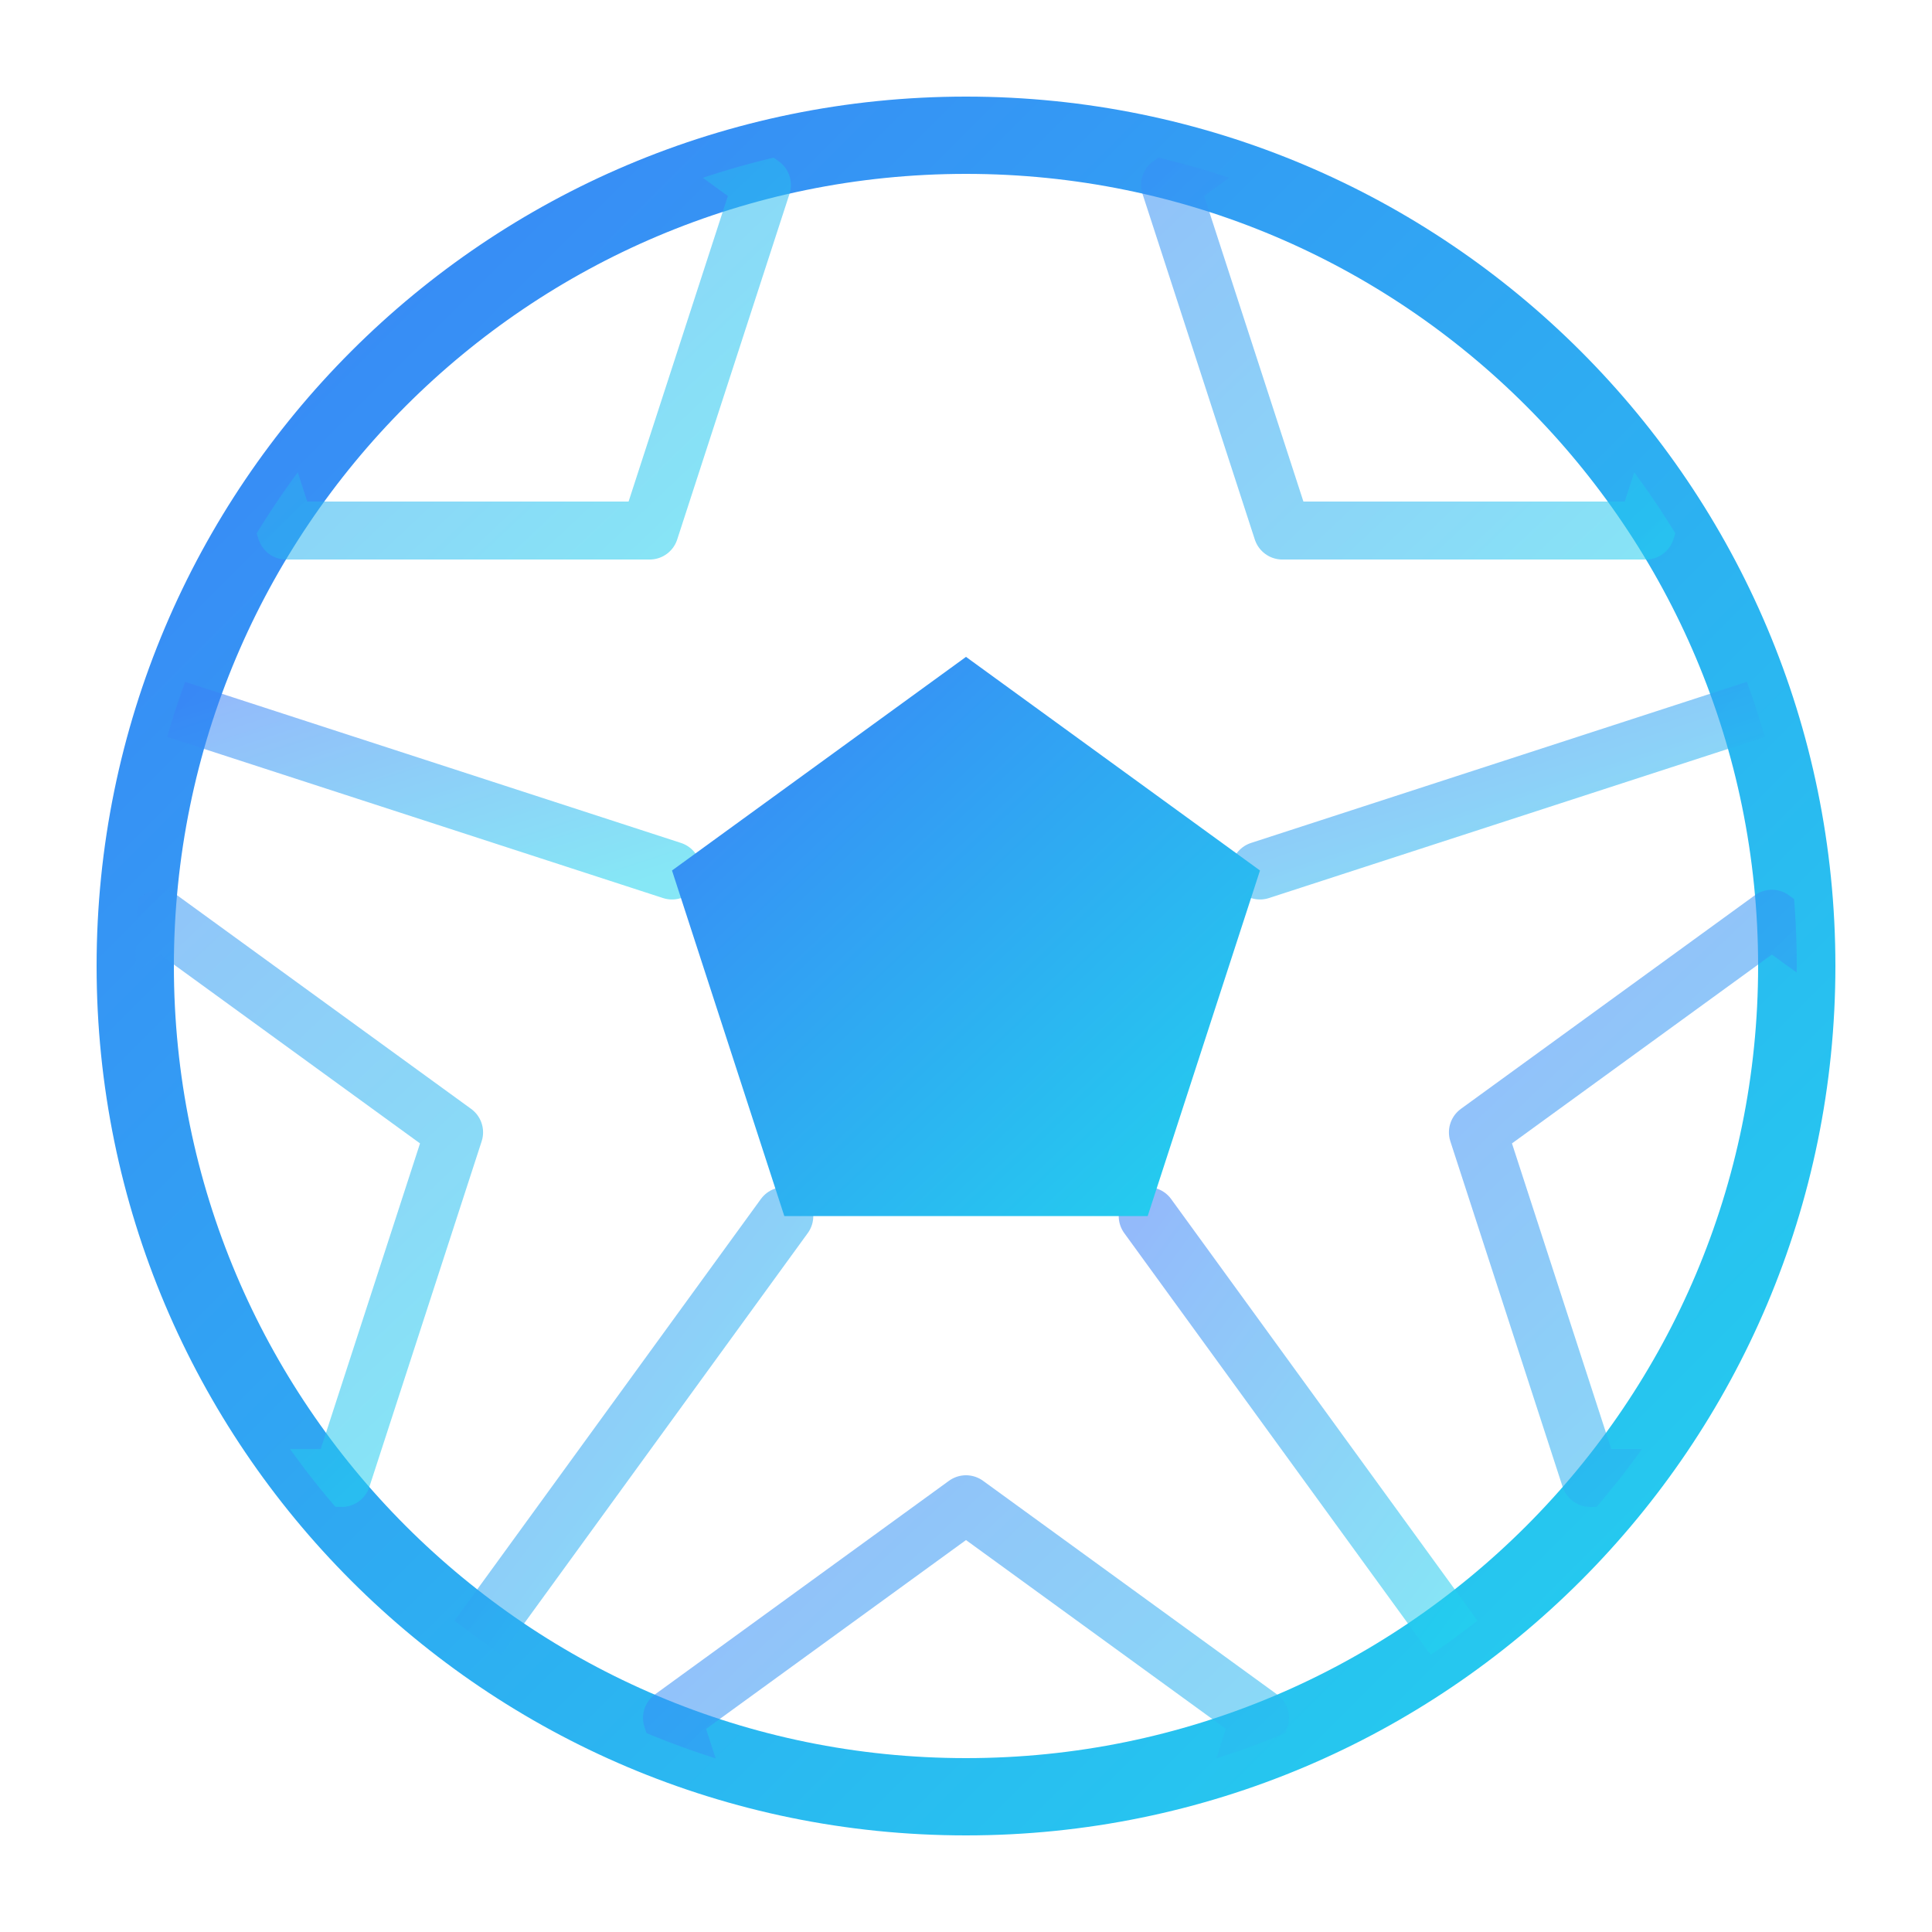
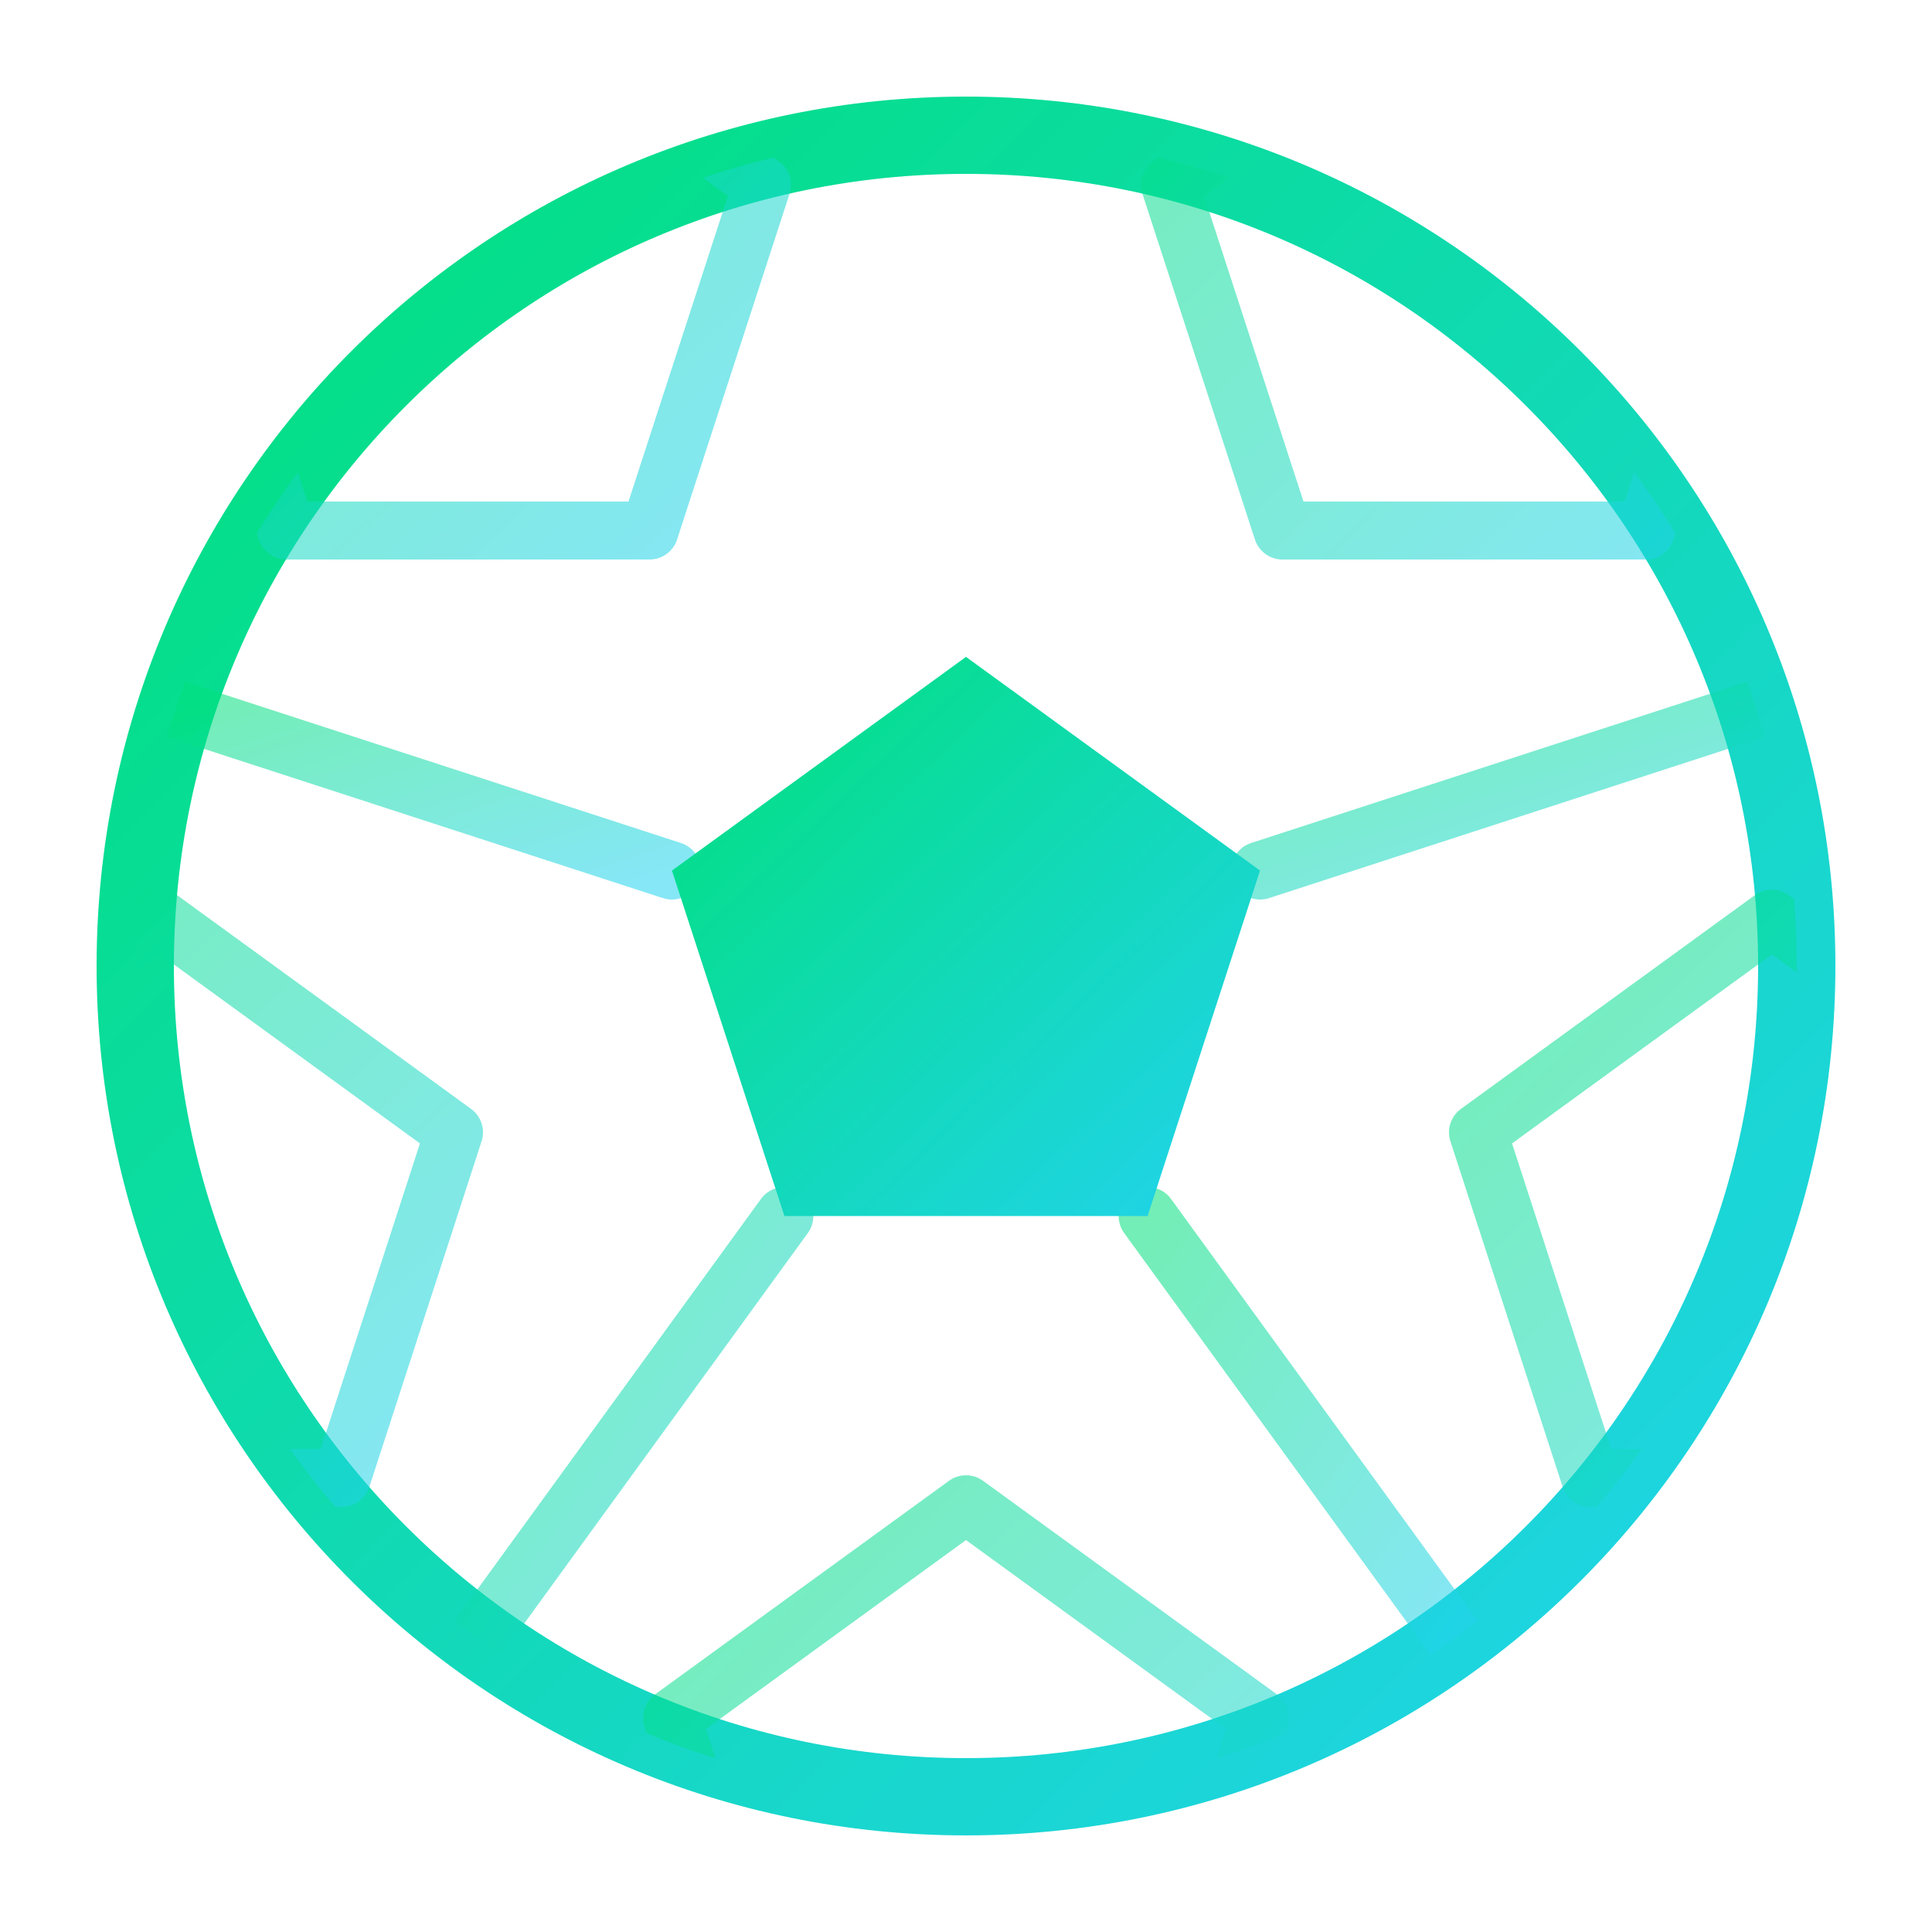
- <svg xmlns="http://www.w3.org/2000/svg" viewBox="0 0 512 512" width="512" height="512">
+ <svg xmlns="http://www.w3.org/2000/svg" viewBox="0 0 100 100" width="512" height="512">
  <defs>
    <linearGradient id="g" x1="0" y1="0" x2="1" y2="1">
-       <stop offset="0" stop-color="#3B82F6" />
+       <stop offset="0" stop-color="#00E07A" />
      <stop offset="1" stop-color="#22D3EE" />
    </linearGradient>
  </defs>
  <clipPath id="g-clip">
-     <circle cx="256.00" cy="256.00" r="220.16" />
+     <circle cx="50" cy="50" r="43" />
  </clipPath>
-   <circle cx="256.00" cy="256.00" r="220.16" stroke="url(#g)" stroke-width="20.48" fill="none" />
+   <circle cx="50" cy="50" r="43" stroke="url(#g)" stroke-width="4" fill="none" />
  <g clip-path="url(#g-clip)">
-     <polygon points="339.84,140.60 310.08,49.01 387.99,-7.60 465.91,49.01 436.15,140.60" stroke="url(#g)" stroke-width="15.36" stroke-linejoin="round" fill="none" opacity="0.55" />
-     <polygon points="391.66,300.08 469.57,243.47 547.48,300.08 517.72,391.67 421.42,391.67" stroke="url(#g)" stroke-width="15.36" stroke-linejoin="round" fill="none" opacity="0.55" />
-     <polygon points="256.00,398.64 333.91,455.25 304.15,546.84 207.85,546.84 178.09,455.25" stroke="url(#g)" stroke-width="15.36" stroke-linejoin="round" fill="none" opacity="0.55" />
-     <polygon points="120.34,300.08 90.58,391.67 -5.72,391.67 -35.48,300.08 42.43,243.47" stroke="url(#g)" stroke-width="15.36" stroke-linejoin="round" fill="none" opacity="0.55" />
-     <polygon points="172.16,140.60 75.85,140.60 46.09,49.01 124.01,-7.60 201.92,49.01" stroke="url(#g)" stroke-width="15.36" stroke-linejoin="round" fill="none" opacity="0.55" />
-     <line x1="256.00" y1="174.08" x2="256.00" y2="35.84" stroke="url(#g)" stroke-width="15.36" stroke-linecap="round" opacity="0.55" />
-     <line x1="333.91" y1="230.69" x2="465.38" y2="187.97" stroke="url(#g)" stroke-width="15.36" stroke-linecap="round" opacity="0.55" />
-     <line x1="304.15" y1="322.27" x2="385.41" y2="434.11" stroke="url(#g)" stroke-width="15.36" stroke-linecap="round" opacity="0.55" />
-     <line x1="207.85" y1="322.27" x2="126.59" y2="434.11" stroke="url(#g)" stroke-width="15.36" stroke-linecap="round" opacity="0.55" />
-     <line x1="178.09" y1="230.69" x2="46.62" y2="187.97" stroke="url(#g)" stroke-width="15.36" stroke-linecap="round" opacity="0.55" />
-     <polygon points="256.00,174.08 333.91,230.69 304.15,322.27 207.85,322.27 178.09,230.69" fill="url(#g)" />
+     <polygon points="66.38,27.46 60.56,9.57 75.78,-1.48 91.00,9.57 85.18,27.46" stroke="url(#g)" stroke-width="3" stroke-linejoin="round" fill="none" opacity="0.55" />
+     <polygon points="76.50,58.61 91.71,47.55 106.93,58.61 101.12,76.50 82.31,76.50" stroke="url(#g)" stroke-width="3" stroke-linejoin="round" fill="none" opacity="0.55" />
+     <polygon points="50.00,77.86 65.22,88.92 59.40,106.80 40.60,106.80 34.78,88.92" stroke="url(#g)" stroke-width="3" stroke-linejoin="round" fill="none" opacity="0.55" />
+     <polygon points="23.50,58.61 17.69,76.50 -1.12,76.50 -6.93,58.61 8.29,47.55" stroke="url(#g)" stroke-width="3" stroke-linejoin="round" fill="none" opacity="0.55" />
+     <polygon points="33.62,27.46 14.82,27.46 9.00,9.57 24.22,-1.48 39.44,9.57" stroke="url(#g)" stroke-width="3" stroke-linejoin="round" fill="none" opacity="0.55" />
+     <line x1="50.00" y1="34.00" x2="50.00" y2="7.00" stroke="url(#g)" stroke-width="3" stroke-linecap="round" opacity="0.55" />
+     <line x1="65.22" y1="45.06" x2="90.90" y2="36.71" stroke="url(#g)" stroke-width="3" stroke-linecap="round" opacity="0.55" />
+     <line x1="59.40" y1="62.94" x2="75.27" y2="84.79" stroke="url(#g)" stroke-width="3" stroke-linecap="round" opacity="0.55" />
+     <line x1="40.60" y1="62.94" x2="24.73" y2="84.79" stroke="url(#g)" stroke-width="3" stroke-linecap="round" opacity="0.55" />
+     <line x1="34.78" y1="45.06" x2="9.10" y2="36.71" stroke="url(#g)" stroke-width="3" stroke-linecap="round" opacity="0.55" />
+     <polygon points="50.00,34.00 65.22,45.06 59.40,62.94 40.60,62.94 34.78,45.06" fill="url(#g)" />
  </g>
</svg>
